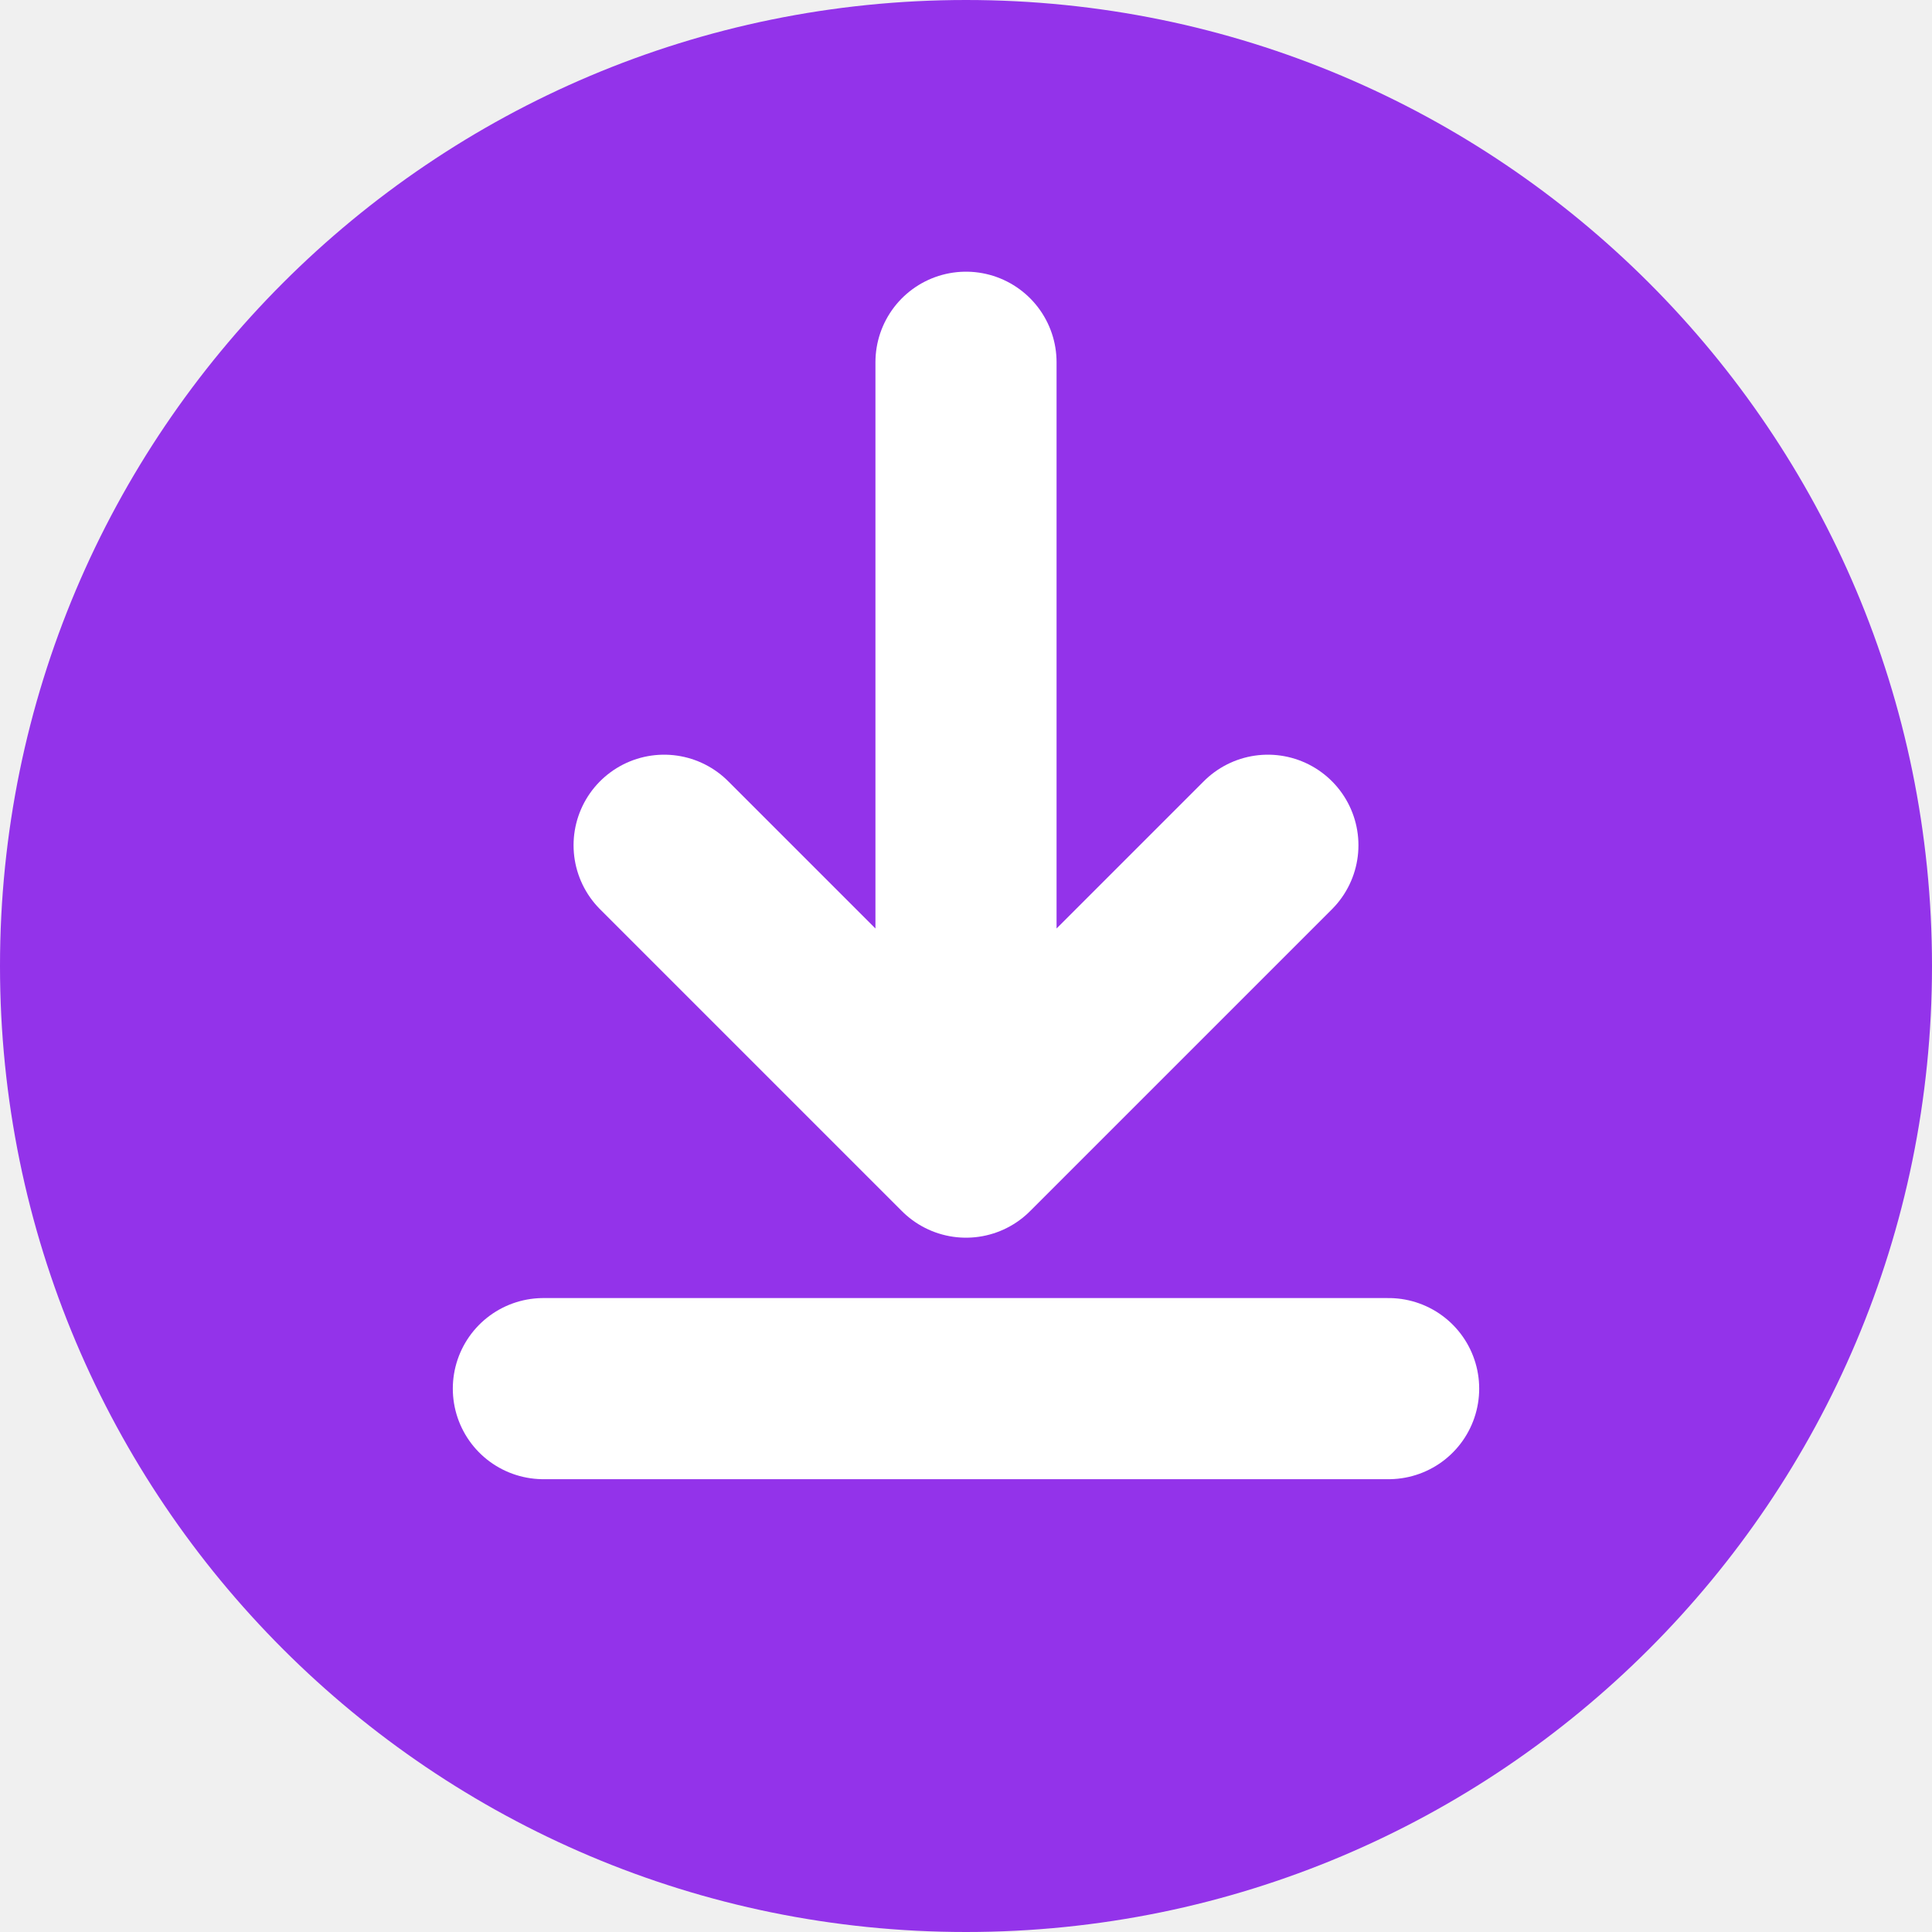
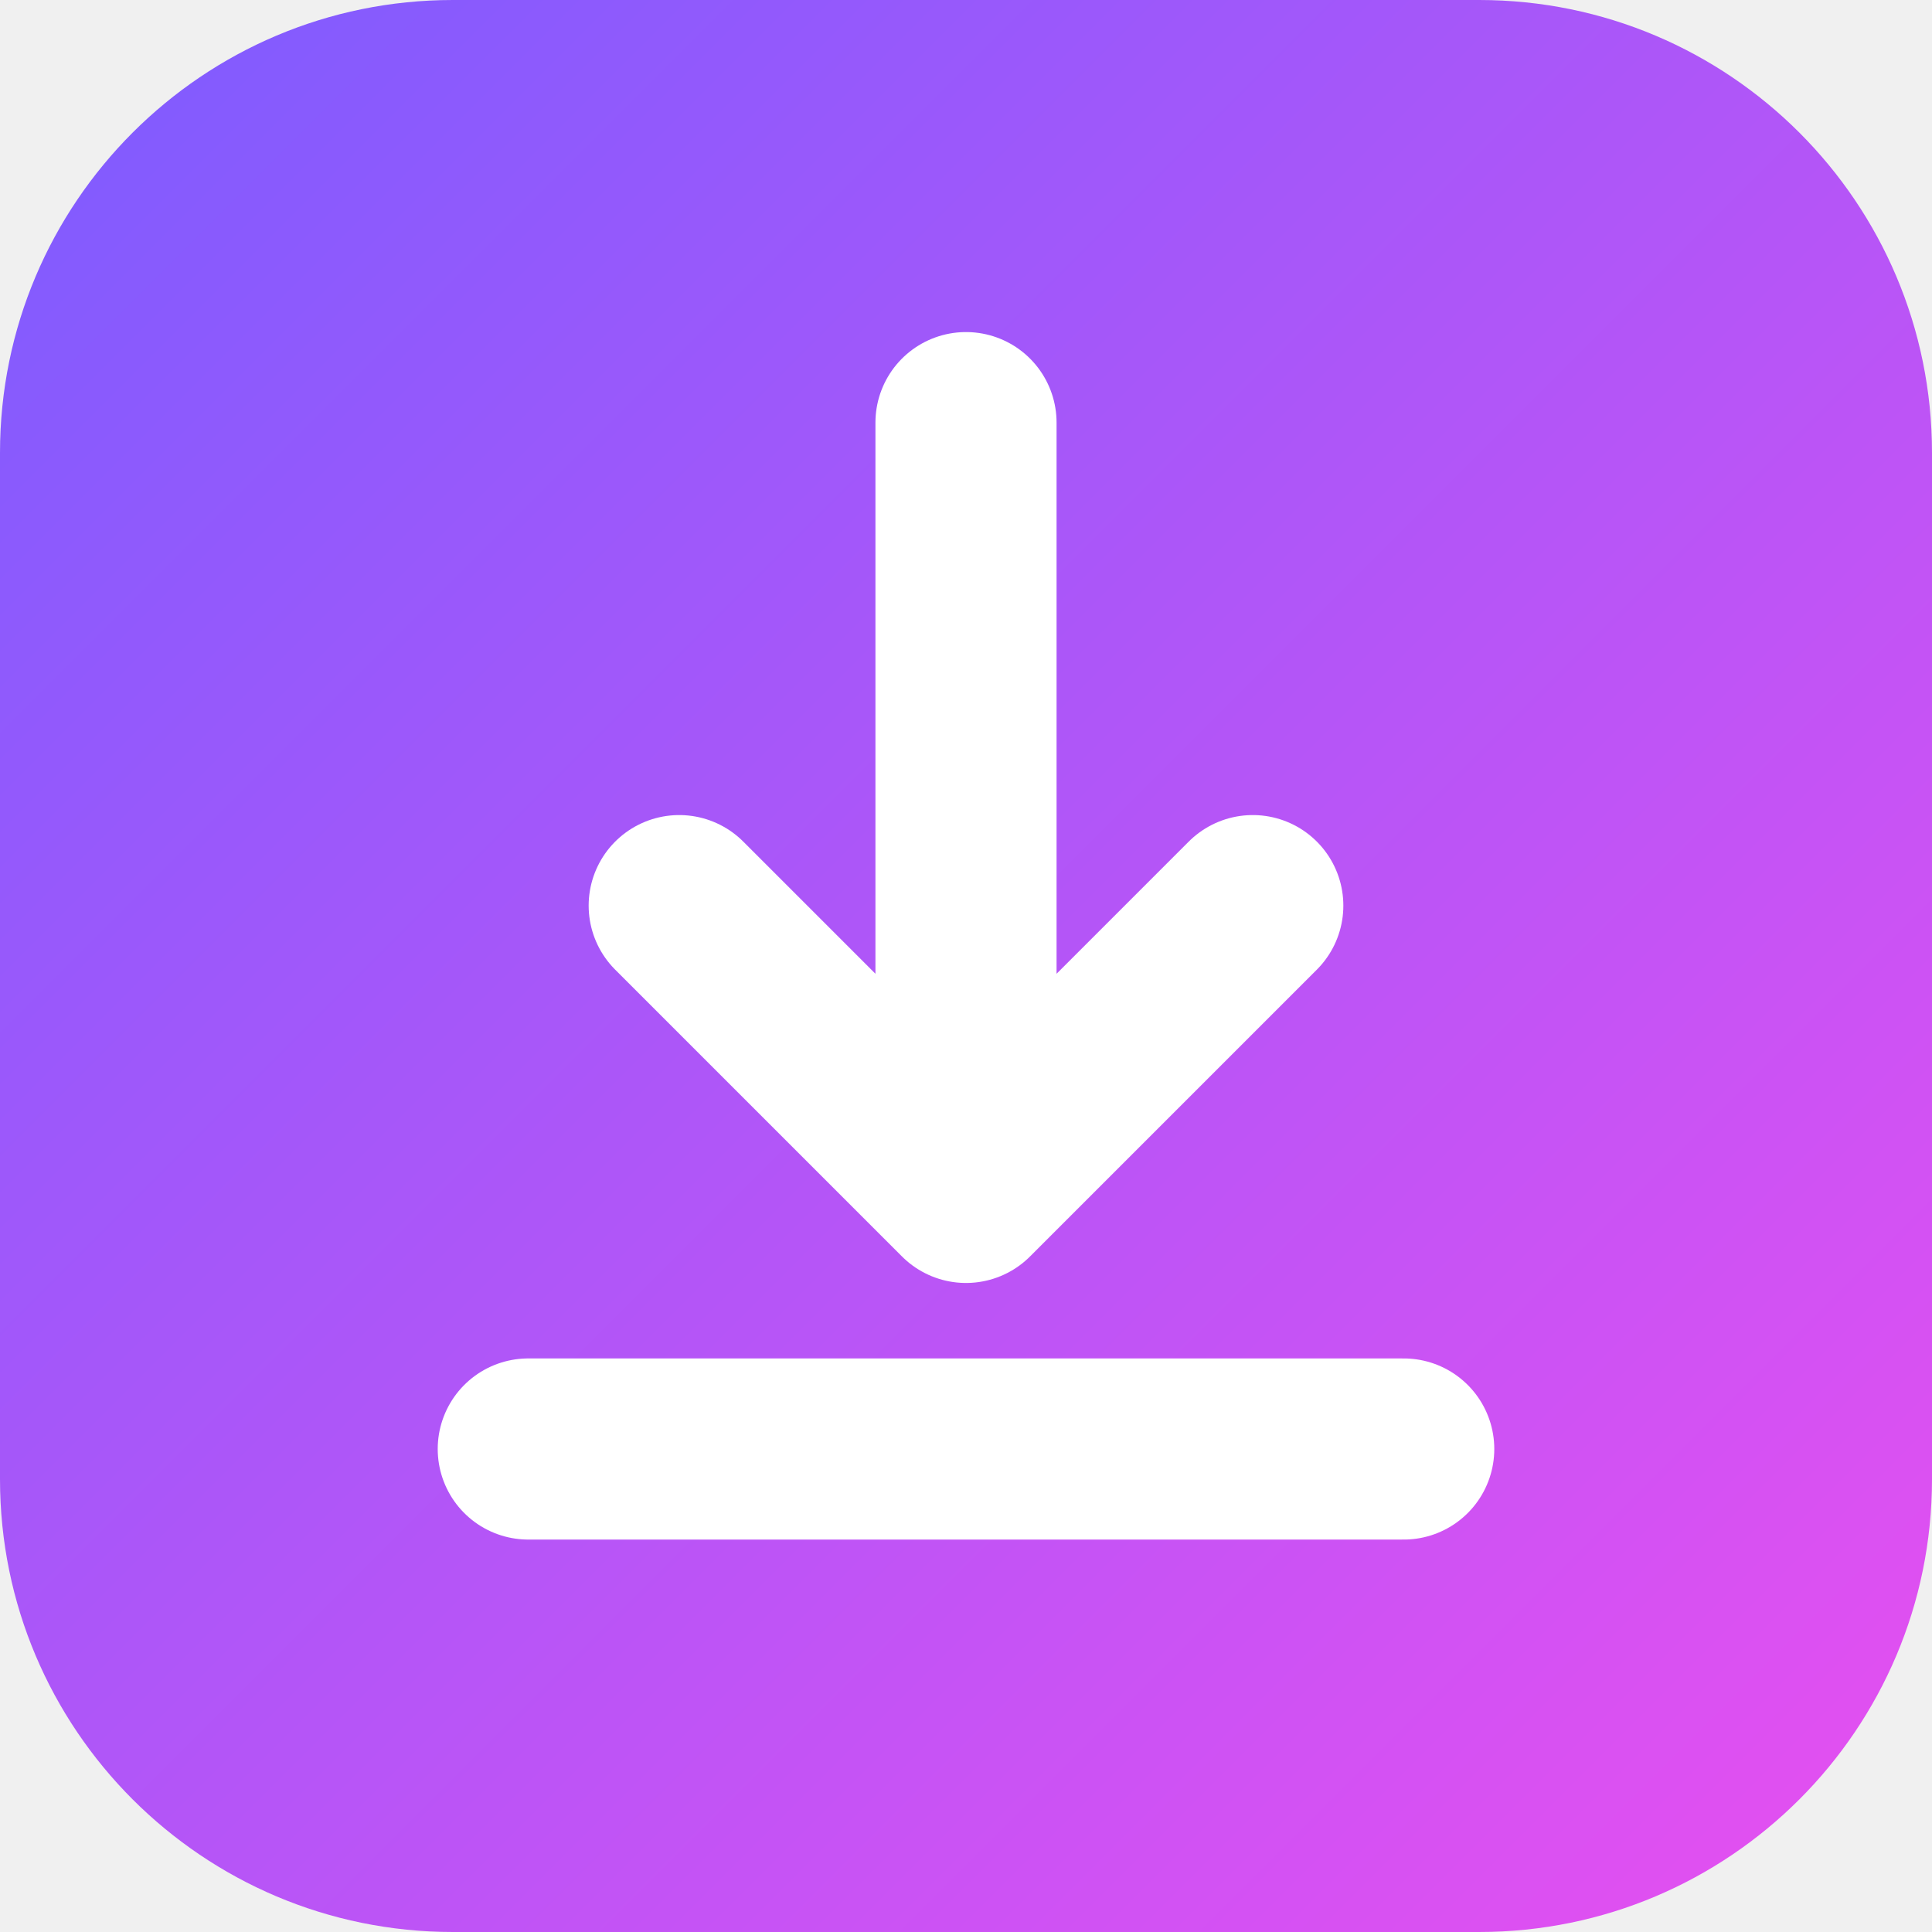
- <svg xmlns="http://www.w3.org/2000/svg" width="16" height="16" viewBox="0 0 16 16">
-   <circle cx="8" cy="8" r="8" fill="#9333ea" />
-   <path d="M8 3v6M5.5 7L8 9.5 10.5 7" stroke="white" stroke-width="1.5" stroke-linecap="round" stroke-linejoin="round" fill="none" />
-   <path d="M4.5 11.5h7" stroke="white" stroke-width="1.5" stroke-linecap="round" />
+ <svg xmlns="http://www.w3.org/2000/svg" width="16" height="16" viewBox="0 0 128 128">
+   <defs>
+     <linearGradient id="g" x1="0" y1="0" x2="1" y2="1">
+       <stop offset="0" stop-color="#7c5cff" />
+       <stop offset="1" stop-color="#e84ff0" />
+     </linearGradient>
+   </defs>
+   <rect width="128" height="128" rx="30" fill="url(#g)" />
+   <path d="M64 28v48M45 60l19 19 19-19" stroke="#fff" stroke-width="12" stroke-linecap="round" stroke-linejoin="round" fill="none" />
+   <path d="M35 96h58" stroke="#fff" stroke-width="12" stroke-linecap="round" />
</svg>
